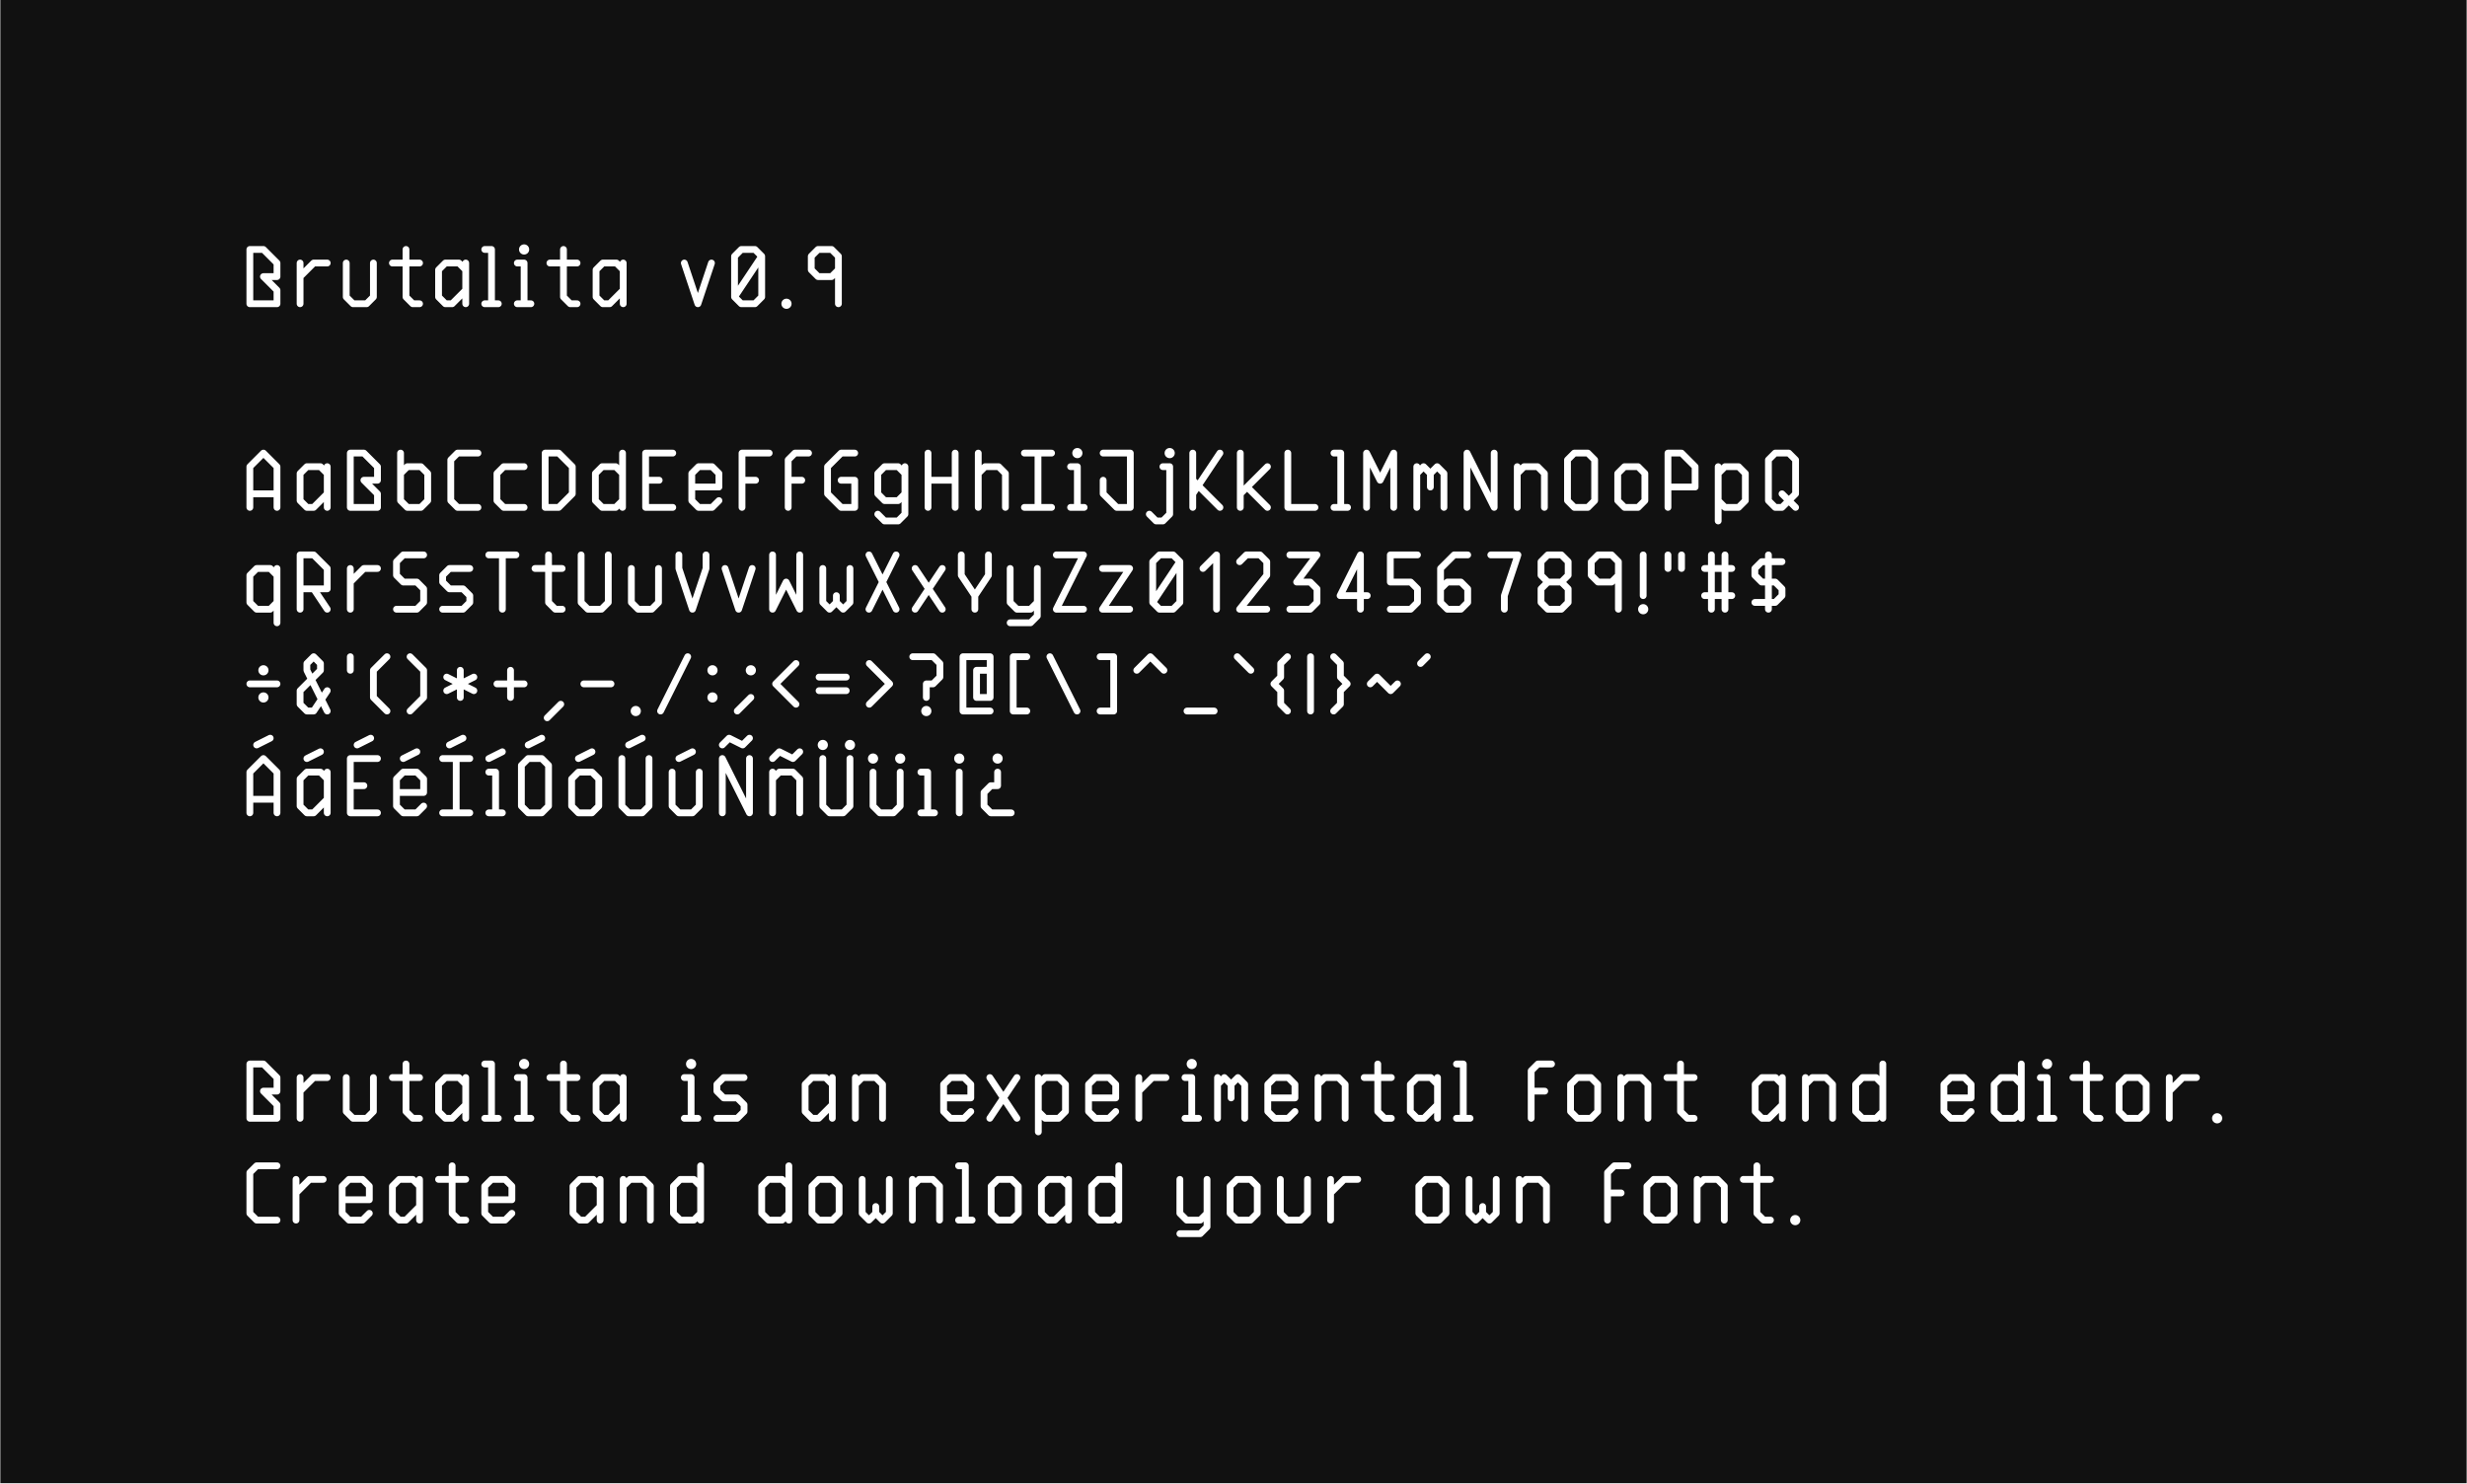
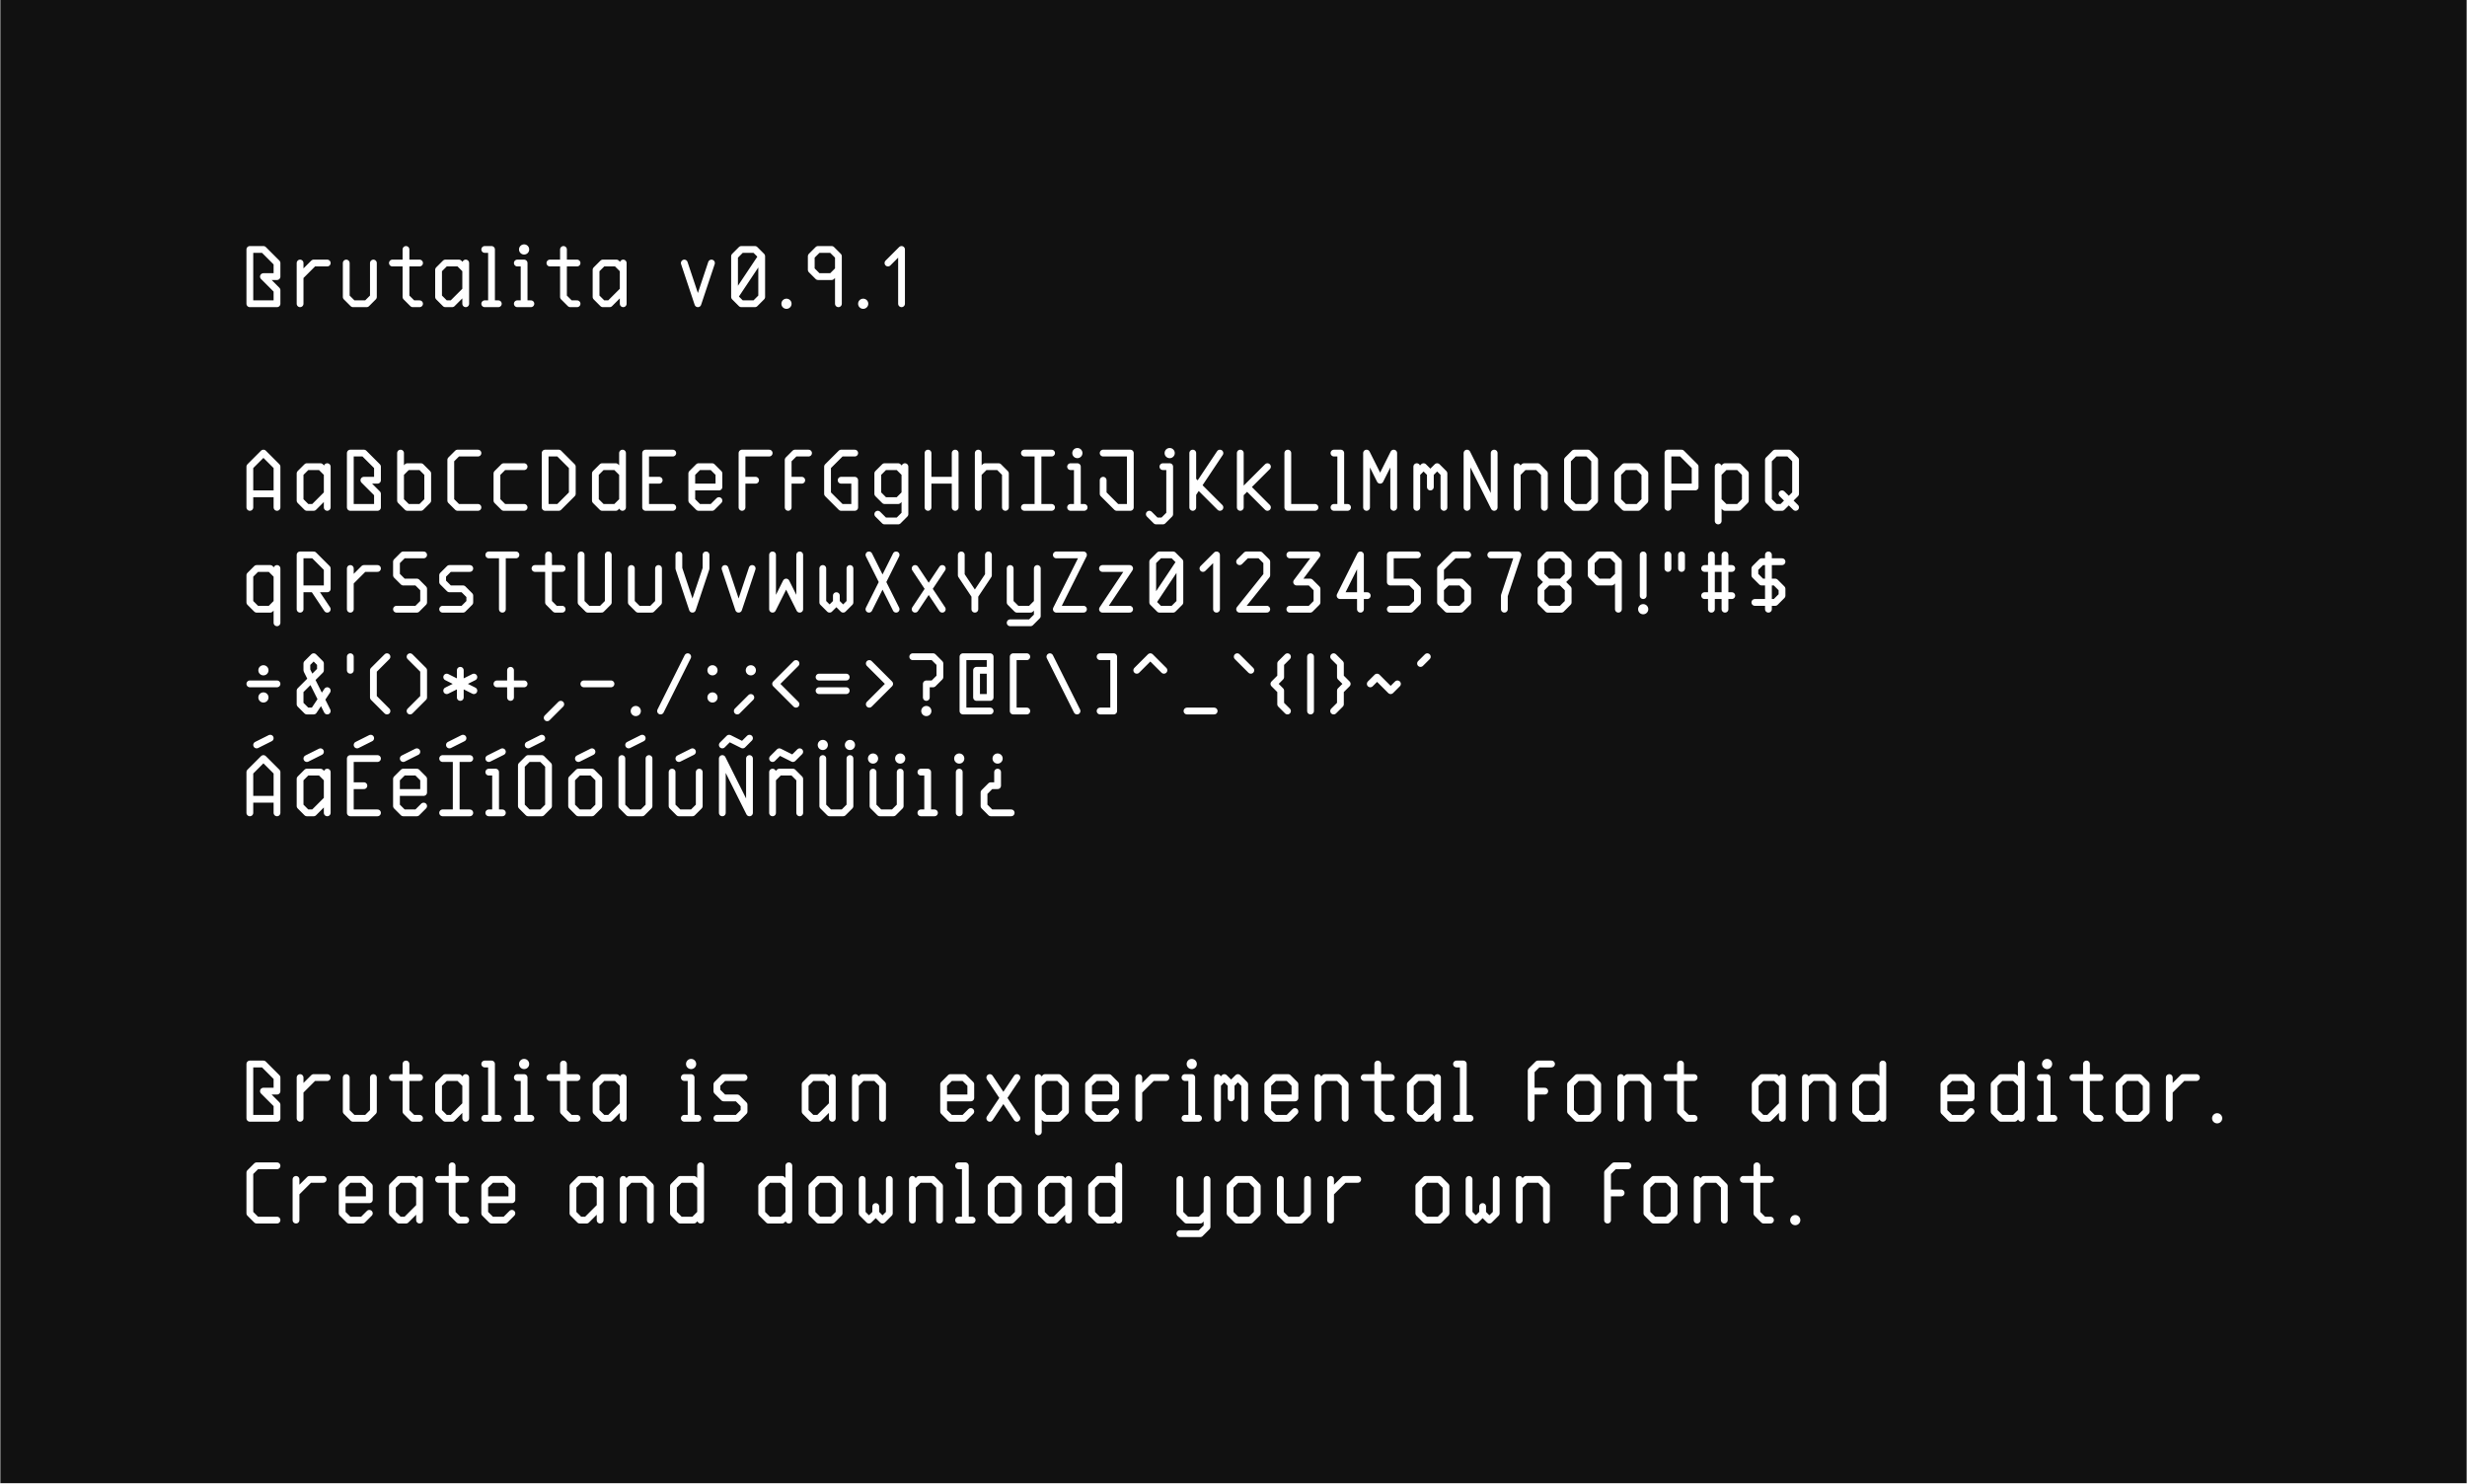
<svg xmlns="http://www.w3.org/2000/svg" width="800" height="481" viewBox="-70.1 -73.5 726.6 437">
  <rect x="-70.1" y="-73.5" width="726.6" height="437" fill="#111" />
  <g fill="none" stroke="#fff" stroke-width="2" stroke-linecap="round" stroke-linejoin="round">
-     <path d="M 3.4,0 L 7.4,0 11.4,4 11.4,8 7.4,8 11.4,12 11.4,16 3.4,16 3.4,0 M 18.2,4 L 18.2,16 M 18.2,8 L 22.2,4 26.2,4 M 31.8,4 L 31.8,14 33.8,16 37.8,16 39.8,14 39.8,4 M 45.4,4 L 53.4,4 M 49.4,0 L 49.4,14 51.4,16 53.4,16 M 61,4 L 65,4 67,6 67,12 63,16 61,16 59,14 59,6 61,4 M 67,4 L 67,16 M 72.6,0 L 74.6,0 74.6,16 72.6,16 76.6,16 M 82.2,4 L 84.2,4 84.2,16 82.2,16 86.2,16 M 91.8,4 L 99.8,4 M 95.8,0 L 95.8,14 97.8,16 99.8,16 M 107.4,4 L 111.4,4 113.4,6 113.4,12 109.4,16 107.4,16 105.4,14 105.4,6 107.4,4 M 113.4,4 L 113.4,16 M 131.4,4 L 135.4,16 139.4,4 M 146.2,2 L 148.2,0 152.2,0 154.2,2 154.2,14 152.2,16 148.2,16 146.2,14 146.2,2 M 154.2,2 L 146.2,14 M 176.8,6 L 174.8,8 170.8,8 168.8,6 168.8,2 170.8,0 174.8,0 176.8,2 176.8,16 M 3.4,76 L 3.4,64 7.4,60 11.4,64 11.4,76 M 3.4,72 L 11.4,72 M 20.2,64 L 24.2,64 26.2,66 26.2,72 22.2,76 20.2,76 18.2,74 18.2,66 20.2,64 M 26.2,64 L 26.2,76 M 33,60 L 37,60 41,64 41,68 37,68 41,72 41,76 33,76 33,60 M 47.8,60 L 47.8,66 49.8,64 53.8,64 55.8,66 55.8,74 53.8,76 49.8,76 47.8,74 47.8,66 M 70.6,60 L 64.6,60 62.6,62 62.6,74 64.6,76 70.6,76 M 84.2,64 L 78.2,64 76.2,66 76.2,74 78.2,76 84.2,76 M 90.4,60 L 94.4,60 98.4,64 98.4,72 94.4,76 90.4,76 90.4,60 M 113.2,60 L 113.2,66 111.2,64 107.2,64 105.2,66 105.2,74 107.2,76 111.2,76 113.2,74 113.2,66 113.2,76 M 128,60 L 120,60 120,76 128,76 M 120,68 L 124,68 M 133.6,70 L 141.6,70 141.6,66 139.6,64 135.6,64 133.6,66 133.6,74 135.6,76 139.6,76 141.6,74 M 156.4,60 L 148.4,60 148.4,76 M 148.4,68 L 152.4,68 M 168,60 L 164,60 162,62 162,76 M 162,68 L 166,68 M 181.6,60 L 177.6,60 173.6,64 173.6,72 177.6,76 181.6,76 181.6,68 177.6,68 M 196.4,64 L 196.4,78 194.4,80 190.4,80 188.4,78 M 190.4,64 L 194.4,64 196.4,66 196.4,72 194.4,74 190.4,74 188.4,72 188.4,66 190.4,64 M 203.2,60 L 203.2,76 M 211.2,60 L 211.2,76 M 203.2,68 L 211.2,68 M 218,60 L 218,76 M 218,66 L 220,64 224,64 226,66 226,76 M 231.6,60 L 239.6,60 M 231.6,76 L 239.6,76 M 235.6,60 L 235.6,76 M 245.2,64 L 247.2,64 247.2,76 245.2,76 249.2,76 M 254.8,60 L 262.8,60 262.8,76 258.8,76 254.8,72 254.8,68 M 272.4,64 L 274.4,64 274.4,78 272.4,80 270.4,80 268.4,78 M 281.2,60 L 281.2,76 M 289.2,60 L 281.2,72 M 281.2,68 L 289.2,76 M 295.2,60 L 295.2,76 M 303.2,64 L 295.2,72 M 297.2,70 L 303.2,76 M 309.2,60 L 309.2,76 317.2,76 M 322.8,60 L 324.8,60 324.8,76 322.8,76 326.8,76 M 332.4,76 L 332.4,60 336.4,68 340.4,60 340.4,76 M 347.2,76 L 347.2,66 349.2,64 351.2,66 351.2,70 351.2,66 353.2,64 355.2,66 355.2,76 M 347.2,64 L 347.2,68 M 362,76 L 362,60 370,76 370,60 M 376.8,64 L 376.8,76 M 376.8,66 L 378.8,64 382.8,64 384.8,66 384.8,76 M 391.6,62 L 393.6,60 397.6,60 399.6,62 399.6,74 397.6,76 393.6,76 391.6,74 391.6,62 M 406.4,66 L 408.4,64 412.4,64 414.4,66 414.4,74 412.4,76 408.4,76 406.4,74 406.4,66 M 421.2,70 L 429.2,70 429.2,64 425.2,60 421.2,60 421.2,76 M 438,64 L 442,64 444,66 444,74 442,76 438,76 436,74 436,66 438,64 M 436,64 L 436,80 M 450.8,62 L 452.8,60 456.8,60 458.8,62 458.8,72 454.8,76 452.8,76 450.8,74 450.8,62 M 454.8,72 L 458.8,76 M 5.4,94 L 9.4,94 11.4,96 11.4,104 9.4,106 5.4,106 3.4,104 3.4,96 5.4,94 M 11.4,94 L 11.4,110 M 18.2,100 L 26.2,100 26.2,94 22.2,90 18.2,90 18.2,106 M 22.2,100 L 26.2,106 M 33,94 L 33,106 M 33,98 L 37,94 41,94 M 54.6,90 L 48.6,90 46.6,92 46.6,96 48.6,98 52.6,98 54.6,100 54.6,104 52.6,106 46.6,106 M 68.2,94 L 62.2,94 60.2,96 60.2,98 62.2,100 66.2,100 68.2,102 68.2,104 66.2,106 60.2,106 M 73.8,90 L 81.8,90 M 77.8,90 L 77.8,106 M 87.4,94 L 95.4,94 M 91.4,90 L 91.4,104 93.4,106 95.4,106 M 101,90 L 101,104 103,106 107,106 109,104 109,90 M 115.8,94 L 115.8,104 117.8,106 121.8,106 123.8,104 123.8,94 M 129.8,90 L 129.8,94 133.8,106 137.8,94 137.8,90 M 143.4,94 L 147.4,106 151.4,94 M 157.4,90 L 157.4,106 161.4,98 165.4,106 165.4,90 M 172.2,94 L 172.2,104 174.2,106 176.2,104 176.2,102 176.2,104 178.2,106 180.2,104 180.2,94 M 185.8,90 L 193.8,106 M 193.8,90 L 185.8,106 M 199.4,94 L 207.4,106 M 207.4,94 L 199.4,106 M 217,102 L 217,106 M 213,90 L 213,96 217,102 221,96 221,90 M 227.4,94 L 227.4,104 229.4,106 233.4,106 235.4,104 235.4,94 M 235.4,104 L 235.4,108 233.4,110 227.4,110 M 241,90 L 249,90 241,106 249,106 M 254.6,94 L 262.6,94 254.6,106 262.6,106 M 269.4,92 L 271.4,90 275.4,90 277.4,92 277.4,104 275.4,106 271.4,106 269.4,104 269.4,92 M 277.4,92 L 269.4,104 M 284.2,94 L 288.2,90 288.2,106 M 295,92 L 297,90 301,90 303,92 303,96 295,106 303,106 M 309.8,90 L 317.8,90 311.8,98 315.8,98 317.8,100 317.8,104 315.8,106 309.8,106 M 330.6,106 L 330.6,90 324.6,102 332.6,102 M 347.4,90 L 339.4,90 339.4,98 345.4,98 347.4,100 347.4,104 345.4,106 339.4,106 M 362.2,90 L 358.2,90 354.2,94 354.2,104 356.2,106 360.2,106 362.2,104 362.2,100 360.2,98 356.2,98 354.2,100 M 369,90 L 377,90 373,102 373,106 M 383.8,92 L 385.8,90 389.8,90 391.8,92 391.8,96 389.8,98 387.8,98 389.8,98 391.8,100 391.8,104 389.8,106 385.8,106 383.8,104 383.8,100 385.8,98 387.8,98 385.8,98 383.8,96 383.8,92 M 406.6,96 L 404.6,98 400.6,98 398.6,96 398.6,92 400.6,90 404.6,90 406.6,92 406.6,106 M 413.9,90 L 413.9,102 M 421.2,90 L 421.2,94 M 425.2,90 L 425.2,94 M 434,90 L 434,106 M 438,90 L 438,106 M 432,94 L 440,94 M 432,102 L 440,102 M 450.8,90 L 450.8,106 M 454.8,92 L 448.8,92 446.8,94 446.8,96 448.8,98 452.8,98 454.8,100 454.8,102 452.8,104 446.8,104 M 3.4,128 L 11.4,128 M 26.2,130 L 22.2,136 20.2,136 18.2,134 18.2,130 22.2,126 24.2,124 24.2,122 22.2,120 20.2,122 20.2,124 26.2,136 M 33,120 L 33,124 M 43.8,120 L 39.8,124 39.8,132 43.8,136 M 50.6,120 L 54.6,124 54.6,132 50.6,136 M 65.4,124 L 65.4,132 M 61.4,126 L 69.4,130 M 61.4,130 L 69.4,126 M 80.2,124 L 80.2,132 M 76.2,128 L 84.2,128 M 95,134 L 91,138 M 101.8,128 L 109.8,128 M 124.4,136 L 132.4,120 M 147,136 L 151,132 M 164.3,122 L 158.3,128 164.3,134 M 171.1,126 L 179.1,126 M 171.1,130 L 179.1,130 M 185.9,122 L 191.9,128 185.9,134 M 198.7,120 L 204.7,120 206.7,122 206.7,126 204.7,128 202.7,128 202.7,132 M 221.5,124 L 217.5,124 217.5,132 221.5,132 221.5,120 213.5,120 213.5,136 221.5,136 M 232.3,120 L 228.3,120 228.3,136 232.3,136 M 239.1,120 L 247.1,136 M 253.9,120 L 257.9,120 257.9,136 253.9,136 M 264.7,124 L 268.7,120 272.7,124 M 279.5,136 L 287.5,136 M 294.3,120 L 298.3,124 M 309.1,120 L 307.1,122 307.1,126 305.1,128 307.1,130 307.1,134 309.1,136 M 315.9,120 L 315.9,136 M 322.7,120 L 324.7,122 324.7,126 326.7,128 324.7,130 324.7,134 322.7,136 M 333.5,128 L 335.5,126 339.5,130 341.5,128 M 348.3,122 L 350.3,120 M 3.4,166 L 3.4,154 7.4,150 11.4,154 11.4,166 M 3.4,162 L 11.4,162 M 5.4,146 L 9.4,144 M 20.2,154 L 24.2,154 26.2,156 26.2,162 22.2,166 20.2,166 18.2,164 18.2,156 20.2,154 M 26.2,154 L 26.2,166 M 20.2,150 L 24.2,148 M 41,150 L 33,150 33,166 41,166 M 33,158 L 37,158 M 35,146 L 39,144 M 46.6,160 L 54.6,160 54.6,156 52.6,154 48.6,154 46.6,156 46.6,164 48.6,166 52.6,166 54.6,164 M 48.6,150 L 52.6,148 M 60.2,150 L 68.2,150 M 60.2,166 L 68.2,166 M 64.2,150 L 64.2,166 M 62.2,146 L 66.2,144 M 73.8,154 L 75.8,154 75.8,166 73.8,166 77.8,166 M 73.8,150 L 77.8,148 M 83.4,152 L 85.4,150 89.4,150 91.4,152 91.4,164 89.4,166 85.4,166 83.4,164 83.4,152 M 85.4,146 L 89.4,144 M 98.2,156 L 100.2,154 104.2,154 106.2,156 106.2,164 104.2,166 100.2,166 98.2,164 98.2,156 M 100.2,150 L 104.2,148 M 113,150 L 113,164 115,166 119,166 121,164 121,150 M 115,146 L 119,144 M 127.8,154 L 127.8,164 129.8,166 133.8,166 135.8,164 135.8,154 M 129.8,150 L 133.8,148 M 142.6,166 L 142.6,150 150.6,166 150.6,150 M 142.6,146 L 144.6,144 148.6,146 150.6,144 M 157.4,154 L 157.4,166 M 157.4,156 L 159.4,154 163.4,154 165.4,156 165.4,166 M 157.4,150 L 159.4,148 163.4,150 165.4,148 M 172.2,150 L 172.2,164 174.2,166 178.2,166 180.2,164 180.2,150 M 187,154 L 187,164 189,166 193,166 195,164 195,154 M 201.1,154 L 203.1,154 203.1,166 201.1,166 205.1,166 M 212.4,166 L 212.4,154 M 227.7,166 L 221.7,166 219.7,164 219.7,160 221.7,158 223.7,158 223.7,154 M 3.4,240 L 7.4,240 11.4,244 11.4,248 7.4,248 11.4,252 11.4,256 3.4,256 3.4,240 M 18.2,244 L 18.2,256 M 18.2,248 L 22.2,244 26.2,244 M 31.8,244 L 31.8,254 33.8,256 37.8,256 39.8,254 39.8,244 M 45.4,244 L 53.4,244 M 49.4,240 L 49.4,254 51.4,256 53.4,256 M 61,244 L 65,244 67,246 67,252 63,256 61,256 59,254 59,246 61,244 M 67,244 L 67,256 M 72.6,240 L 74.6,240 74.6,256 72.6,256 76.6,256 M 82.2,244 L 84.2,244 84.2,256 82.2,256 86.2,256 M 91.8,244 L 99.8,244 M 95.8,240 L 95.8,254 97.8,256 99.8,256 M 107.4,244 L 111.4,244 113.4,246 113.4,252 109.4,256 107.4,256 105.4,254 105.4,246 107.4,244 M 113.4,244 L 113.4,256 M 131.4,244 L 133.4,244 133.4,256 131.4,256 135.4,256 M 149,244 L 143,244 141,246 141,248 143,250 147,250 149,252 149,254 147,256 141,256 M 169,244 L 173,244 175,246 175,252 171,256 169,256 167,254 167,246 169,244 M 175,244 L 175,256 M 181.8,244 L 181.8,256 M 181.8,246 L 183.8,244 187.8,244 189.8,246 189.8,256 M 207.8,250 L 215.8,250 215.8,246 213.8,244 209.8,244 207.8,246 207.8,254 209.8,256 213.8,256 215.8,254 M 221.4,244 L 229.4,256 M 229.4,244 L 221.4,256 M 237.7,244 L 241.7,244 243.7,246 243.7,254 241.7,256 237.7,256 235.7,254 235.7,246 237.7,244 M 235.7,244 L 235.7,260 M 250.5,250 L 258.5,250 258.5,246 256.5,244 252.5,244 250.5,246 250.5,254 252.5,256 256.5,256 258.5,254 M 265.3,244 L 265.3,256 M 265.3,248 L 269.3,244 273.3,244 M 278.9,244 L 280.9,244 280.9,256 278.9,256 282.9,256 M 288.5,256 L 288.5,246 290.5,244 292.5,246 292.5,250 292.5,246 294.5,244 296.5,246 296.5,256 M 288.5,244 L 288.5,248 M 303.3,250 L 311.3,250 311.3,246 309.3,244 305.3,244 303.3,246 303.3,254 305.3,256 309.3,256 311.3,254 M 318.1,244 L 318.1,256 M 318.1,246 L 320.1,244 324.1,244 326.1,246 326.1,256 M 331.7,244 L 339.7,244 M 335.7,240 L 335.7,254 337.7,256 339.7,256 M 347.3,244 L 351.3,244 353.3,246 353.3,252 349.3,256 347.3,256 345.3,254 345.3,246 347.3,244 M 353.3,244 L 353.3,256 M 358.9,240 L 360.9,240 360.9,256 358.9,256 362.9,256 M 386.9,240 L 382.9,240 380.9,242 380.9,256 M 380.9,248 L 384.9,248 M 392.5,246 L 394.5,244 398.5,244 400.5,246 400.5,254 398.5,256 394.5,256 392.5,254 392.5,246 M 407.3,244 L 407.3,256 M 407.3,246 L 409.3,244 413.3,244 415.3,246 415.3,256 M 420.9,244 L 428.9,244 M 424.9,240 L 424.9,254 426.9,256 428.9,256 M 448.9,244 L 452.9,244 454.9,246 454.9,252 450.9,256 448.9,256 446.9,254 446.9,246 448.9,244 M 454.9,244 L 454.9,256 M 461.7,244 L 461.7,256 M 461.7,246 L 463.7,244 467.7,244 469.7,246 469.7,256 M 484.5,240 L 484.5,246 482.5,244 478.5,244 476.5,246 476.5,254 478.5,256 482.5,256 484.5,254 484.5,246 484.5,256 M 502.5,250 L 510.5,250 510.5,246 508.5,244 504.5,244 502.5,246 502.5,254 504.5,256 508.5,256 510.5,254 M 525.3,240 L 525.3,246 523.3,244 519.3,244 517.3,246 517.3,254 519.3,256 523.3,256 525.3,254 525.3,246 525.3,256 M 530.9,244 L 532.9,244 532.9,256 530.9,256 534.9,256 M 540.5,244 L 548.5,244 M 544.5,240 L 544.5,254 546.5,256 548.5,256 M 554.1,246 L 556.1,244 560.1,244 562.1,246 562.1,254 560.1,256 556.1,256 554.1,254 554.1,246 M 568.9,244 L 568.9,256 M 568.9,248 L 572.9,244 576.9,244 M 11.4,270 L 5.4,270 3.4,272 3.4,284 5.4,286 11.4,286 M 17,274 L 17,286 M 17,278 L 21,274 25,274 M 30.6,280 L 38.6,280 38.6,276 36.6,274 32.6,274 30.6,276 30.6,284 32.6,286 36.6,286 38.6,284 M 47.4,274 L 51.4,274 53.4,276 53.4,282 49.4,286 47.4,286 45.4,284 45.4,276 47.4,274 M 53.4,274 L 53.4,286 M 59,274 L 67,274 M 63,270 L 63,284 65,286 67,286 M 72.6,280 L 80.6,280 80.6,276 78.6,274 74.6,274 72.6,276 72.6,284 74.6,286 78.6,286 80.6,284 M 100.6,274 L 104.6,274 106.6,276 106.6,282 102.6,286 100.6,286 98.6,284 98.6,276 100.6,274 M 106.6,274 L 106.6,286 M 113.4,274 L 113.4,286 M 113.4,276 L 115.4,274 119.4,274 121.4,276 121.4,286 M 136.2,270 L 136.2,276 134.2,274 130.2,274 128.2,276 128.2,284 130.2,286 134.2,286 136.2,284 136.2,276 136.2,286 M 162.2,270 L 162.2,276 160.2,274 156.2,274 154.2,276 154.2,284 156.2,286 160.2,286 162.2,284 162.2,276 162.2,286 M 169,276 L 171,274 175,274 177,276 177,284 175,286 171,286 169,284 169,276 M 183.8,274 L 183.8,284 185.8,286 187.8,284 187.8,282 187.8,284 189.8,286 191.8,284 191.8,274 M 198.6,274 L 198.6,286 M 198.6,276 L 200.6,274 204.6,274 206.6,276 206.6,286 M 212.2,270 L 214.2,270 214.2,286 212.2,286 216.2,286 M 221.8,276 L 223.8,274 227.8,274 229.8,276 229.8,284 227.8,286 223.8,286 221.8,284 221.8,276 M 238.6,274 L 242.6,274 244.6,276 244.6,282 240.6,286 238.6,286 236.6,284 236.6,276 238.6,274 M 244.6,274 L 244.6,286 M 259.4,270 L 259.4,276 257.4,274 253.4,274 251.4,276 251.4,284 253.4,286 257.4,286 259.4,284 259.4,276 259.4,286 M 277.4,274 L 277.4,284 279.4,286 283.4,286 285.4,284 285.4,274 M 285.4,284 L 285.4,288 283.4,290 277.4,290 M 292.2,276 L 294.2,274 298.2,274 300.2,276 300.2,284 298.2,286 294.2,286 292.2,284 292.2,276 M 307,274 L 307,284 309,286 313,286 315,284 315,274 M 321.8,274 L 321.8,286 M 321.8,278 L 325.8,274 329.8,274 M 347.8,276 L 349.8,274 353.8,274 355.8,276 355.8,284 353.8,286 349.8,286 347.8,284 347.8,276 M 362.6,274 L 362.6,284 364.6,286 366.6,284 366.6,282 366.6,284 368.6,286 370.6,284 370.6,274 M 377.4,274 L 377.4,286 M 377.4,276 L 379.4,274 383.4,274 385.4,276 385.4,286 M 409.4,270 L 405.4,270 403.4,272 403.4,286 M 403.4,278 L 407.4,278 M 415,276 L 417,274 421,274 423,276 423,284 421,286 417,286 415,284 415,276 M 429.8,274 L 429.8,286 M 429.8,276 L 431.8,274 435.8,274 437.8,276 437.8,286 M 443.4,274 L 451.4,274 M 447.4,270 L 447.4,284 449.4,286 451.4,286" />
+     <path d="M 3.4,0 L 7.4,0 11.4,4 11.4,8 7.4,8 11.4,12 11.4,16 3.4,16 3.4,0 M 18.2,4 L 18.2,16 M 18.2,8 L 22.2,4 26.2,4 M 31.8,4 L 31.8,14 33.8,16 37.8,16 39.8,14 39.8,4 M 45.4,4 L 53.4,4 M 49.4,0 L 49.4,14 51.4,16 53.4,16 M 61,4 L 65,4 67,6 67,12 63,16 61,16 59,14 59,6 61,4 M 67,4 L 67,16 M 72.6,0 L 74.6,0 74.6,16 72.6,16 76.6,16 M 82.2,4 L 84.2,4 84.2,16 82.2,16 86.2,16 M 91.8,4 L 99.8,4 M 95.8,0 L 95.8,14 97.8,16 99.8,16 M 107.4,4 L 111.4,4 113.4,6 113.4,12 109.4,16 107.4,16 105.4,14 105.4,6 107.4,4 M 113.4,4 L 113.4,16 M 131.4,4 L 135.4,16 139.4,4 M 146.2,2 L 148.2,0 152.2,0 154.2,2 154.2,14 152.2,16 148.2,16 146.2,14 146.2,2 M 154.2,2 L 146.2,14 M 176.8,6 L 174.8,8 170.8,8 168.8,6 168.8,2 170.8,0 174.8,0 176.8,2 176.8,16 M 191.4,4 L 195.4,0 195.4,16 M 3.4,76 L 3.4,64 7.4,60 11.4,64 11.4,76 M 3.4,72 L 11.4,72 M 20.2,64 L 24.2,64 26.2,66 26.2,72 22.2,76 20.2,76 18.2,74 18.2,66 20.2,64 M 26.2,64 L 26.2,76 M 33,60 L 37,60 41,64 41,68 37,68 41,72 41,76 33,76 33,60 M 47.8,60 L 47.8,66 49.8,64 53.8,64 55.8,66 55.8,74 53.8,76 49.8,76 47.8,74 47.8,66 M 70.6,60 L 64.6,60 62.6,62 62.6,74 64.6,76 70.6,76 M 84.2,64 L 78.2,64 76.2,66 76.2,74 78.2,76 84.2,76 M 90.4,60 L 94.4,60 98.4,64 98.4,72 94.4,76 90.4,76 90.4,60 M 113.2,60 L 113.2,66 111.2,64 107.2,64 105.2,66 105.2,74 107.2,76 111.2,76 113.2,74 113.2,66 113.2,76 M 128,60 L 120,60 120,76 128,76 M 120,68 L 124,68 M 133.6,70 L 141.6,70 141.6,66 139.6,64 135.6,64 133.6,66 133.6,74 135.6,76 139.6,76 141.6,74 M 156.4,60 L 148.4,60 148.4,76 M 148.4,68 L 152.4,68 M 168,60 L 164,60 162,62 162,76 M 162,68 L 166,68 M 181.6,60 L 177.6,60 173.6,64 173.6,72 177.6,76 181.6,76 181.6,68 177.6,68 M 196.4,64 L 196.4,78 194.4,80 190.4,80 188.4,78 M 190.4,64 L 194.4,64 196.4,66 196.4,72 194.4,74 190.4,74 188.4,72 188.4,66 190.4,64 M 203.2,60 L 203.2,76 M 211.2,60 L 211.2,76 M 203.2,68 L 211.2,68 M 218,60 L 218,76 M 218,66 L 220,64 224,64 226,66 226,76 M 231.6,60 L 239.6,60 M 231.6,76 L 239.6,76 M 235.6,60 L 235.6,76 M 245.2,64 L 247.2,64 247.2,76 245.2,76 249.2,76 M 254.8,60 L 262.8,60 262.8,76 258.8,76 254.8,72 254.8,68 M 272.4,64 L 274.4,64 274.4,78 272.4,80 270.4,80 268.4,78 M 281.2,60 L 281.2,76 M 289.2,60 L 281.2,72 M 281.2,68 L 289.2,76 M 295.2,60 L 295.2,76 M 303.2,64 L 295.2,72 M 297.2,70 L 303.2,76 M 309.2,60 L 309.2,76 317.2,76 M 322.8,60 L 324.8,60 324.8,76 322.8,76 326.8,76 M 332.4,76 L 332.4,60 336.4,68 340.4,60 340.4,76 M 347.2,76 L 347.2,66 349.2,64 351.2,66 351.2,70 351.2,66 353.2,64 355.2,66 355.2,76 M 347.2,64 L 347.2,68 M 362,76 L 362,60 370,76 370,60 M 376.8,64 L 376.8,76 M 376.8,66 L 378.8,64 382.8,64 384.8,66 384.8,76 M 391.6,62 L 393.6,60 397.6,60 399.6,62 399.6,74 397.6,76 393.6,76 391.6,74 391.6,62 M 406.4,66 L 408.4,64 412.4,64 414.4,66 414.4,74 412.4,76 408.4,76 406.4,74 406.4,66 M 421.2,70 L 429.2,70 429.2,64 425.2,60 421.2,60 421.2,76 M 438,64 L 442,64 444,66 444,74 442,76 438,76 436,74 436,66 438,64 M 436,64 L 436,80 M 450.8,62 L 452.8,60 456.8,60 458.8,62 458.8,72 454.8,76 452.8,76 450.8,74 450.8,62 M 454.8,72 L 458.8,76 M 5.4,94 L 9.4,94 11.4,96 11.4,104 9.4,106 5.4,106 3.4,104 3.4,96 5.4,94 M 11.4,94 L 11.4,110 M 18.2,100 L 26.2,100 26.2,94 22.2,90 18.2,90 18.2,106 M 22.2,100 L 26.2,106 M 33,94 L 33,106 M 33,98 L 37,94 41,94 M 54.6,90 L 48.6,90 46.6,92 46.6,96 48.6,98 52.6,98 54.6,100 54.6,104 52.6,106 46.6,106 M 68.2,94 L 62.2,94 60.2,96 60.2,98 62.2,100 66.2,100 68.2,102 68.2,104 66.2,106 60.2,106 M 73.8,90 L 81.8,90 M 77.8,90 L 77.8,106 M 87.4,94 L 95.4,94 M 91.4,90 L 91.4,104 93.4,106 95.4,106 M 101,90 L 101,104 103,106 107,106 109,104 109,90 M 115.8,94 L 115.8,104 117.8,106 121.8,106 123.8,104 123.8,94 M 129.8,90 L 129.8,94 133.8,106 137.8,94 137.8,90 M 143.4,94 L 147.4,106 151.4,94 M 157.4,90 L 157.4,106 161.4,98 165.4,106 165.4,90 M 172.2,94 L 172.2,104 174.2,106 176.2,104 176.2,102 176.2,104 178.2,106 180.2,104 180.2,94 M 185.8,90 L 193.8,106 M 193.8,90 L 185.8,106 M 199.4,94 L 207.4,106 M 207.4,94 L 199.4,106 M 217,102 L 217,106 M 213,90 L 213,96 217,102 221,96 221,90 M 227.4,94 L 227.4,104 229.4,106 233.4,106 235.4,104 235.4,94 M 235.4,104 L 235.4,108 233.4,110 227.4,110 M 241,90 L 249,90 241,106 249,106 M 254.6,94 L 262.6,94 254.6,106 262.6,106 M 269.4,92 L 271.4,90 275.4,90 277.4,92 277.4,104 275.4,106 271.4,106 269.4,104 269.4,92 M 277.4,92 L 269.4,104 M 284.2,94 L 288.2,90 288.2,106 M 295,92 L 297,90 301,90 303,92 303,96 295,106 303,106 M 309.8,90 L 317.8,90 311.8,98 315.8,98 317.8,100 317.8,104 315.8,106 309.8,106 M 330.6,106 L 330.6,90 324.6,102 332.6,102 M 347.4,90 L 339.4,90 339.4,98 345.4,98 347.4,100 347.4,104 345.4,106 339.4,106 M 362.2,90 L 358.2,90 354.2,94 354.2,104 356.2,106 360.2,106 362.2,104 362.2,100 360.2,98 356.2,98 354.2,100 M 369,90 L 377,90 373,102 373,106 M 383.8,92 L 385.8,90 389.8,90 391.8,92 391.8,96 389.8,98 387.8,98 389.8,98 391.8,100 391.8,104 389.8,106 385.8,106 383.8,104 383.8,100 385.8,98 387.8,98 385.8,98 383.8,96 383.8,92 M 406.6,96 L 404.6,98 400.6,98 398.6,96 398.6,92 400.6,90 404.6,90 406.6,92 406.6,106 M 413.9,90 L 413.9,102 M 421.2,90 L 421.2,94 M 425.2,90 L 425.2,94 M 434,90 L 434,106 M 438,90 L 438,106 M 432,94 L 440,94 M 432,102 L 440,102 M 450.8,90 L 450.8,106 M 454.8,92 L 448.8,92 446.8,94 446.8,96 448.8,98 452.8,98 454.8,100 454.8,102 452.8,104 446.8,104 M 3.4,128 L 11.4,128 M 26.2,130 L 22.2,136 20.2,136 18.2,134 18.2,130 22.2,126 24.2,124 24.2,122 22.2,120 20.2,122 20.2,124 26.2,136 M 33,120 L 33,124 M 43.8,120 L 39.8,124 39.8,132 43.8,136 M 50.6,120 L 54.6,124 54.6,132 50.6,136 M 65.4,124 L 65.4,132 M 61.4,126 L 69.4,130 M 61.4,130 L 69.4,126 M 80.2,124 L 80.2,132 M 76.2,128 L 84.2,128 M 95,134 L 91,138 M 101.8,128 L 109.8,128 M 124.4,136 L 132.4,120 M 147,136 L 151,132 M 164.3,122 L 158.3,128 164.3,134 M 171.1,126 L 179.1,126 M 171.1,130 L 179.1,130 M 185.9,122 L 191.9,128 185.9,134 M 198.7,120 L 204.7,120 206.7,122 206.7,126 204.7,128 202.7,128 202.7,132 M 221.5,124 L 217.5,124 217.5,132 221.5,132 221.5,120 213.5,120 213.5,136 221.5,136 M 232.3,120 L 228.3,120 228.3,136 232.3,136 M 239.1,120 L 247.1,136 M 253.9,120 L 257.9,120 257.9,136 253.9,136 M 264.7,124 L 268.7,120 272.7,124 M 279.5,136 L 287.5,136 M 294.3,120 L 298.3,124 M 309.1,120 L 307.1,122 307.1,126 305.1,128 307.1,130 307.1,134 309.1,136 M 315.9,120 L 315.9,136 M 322.7,120 L 324.7,122 324.7,126 326.7,128 324.7,130 324.7,134 322.7,136 M 333.5,128 L 335.5,126 339.5,130 341.5,128 M 348.3,122 L 350.3,120 M 3.4,166 L 3.4,154 7.4,150 11.4,154 11.4,166 M 3.4,162 L 11.4,162 M 5.4,146 L 9.4,144 M 20.2,154 L 24.2,154 26.2,156 26.2,162 22.2,166 20.2,166 18.2,164 18.2,156 20.2,154 M 26.2,154 L 26.2,166 M 20.2,150 L 24.2,148 M 41,150 L 33,150 33,166 41,166 M 33,158 L 37,158 M 35,146 L 39,144 M 46.6,160 L 54.6,160 54.6,156 52.6,154 48.6,154 46.6,156 46.6,164 48.6,166 52.6,166 54.6,164 M 48.6,150 L 52.6,148 M 60.2,150 L 68.2,150 M 60.2,166 L 68.2,166 M 64.2,150 L 64.2,166 M 62.2,146 L 66.2,144 M 73.8,154 L 75.8,154 75.8,166 73.8,166 77.8,166 M 73.8,150 L 77.8,148 M 83.4,152 L 85.4,150 89.4,150 91.4,152 91.4,164 89.4,166 85.4,166 83.4,164 83.4,152 M 85.4,146 L 89.4,144 M 98.2,156 L 100.2,154 104.2,154 106.2,156 106.2,164 104.2,166 100.2,166 98.2,164 98.2,156 M 100.2,150 L 104.2,148 M 113,150 L 113,164 115,166 119,166 121,164 121,150 M 115,146 L 119,144 M 127.8,154 L 127.8,164 129.8,166 133.8,166 135.8,164 135.8,154 M 129.8,150 L 133.8,148 M 142.6,166 L 142.6,150 150.6,166 150.6,150 M 142.6,146 L 144.6,144 148.6,146 150.6,144 M 157.4,154 L 157.4,166 M 157.4,156 L 159.4,154 163.4,154 165.4,156 165.4,166 M 157.4,150 L 159.4,148 163.4,150 165.4,148 M 172.2,150 L 172.2,164 174.2,166 178.2,166 180.2,164 180.2,150 M 187,154 L 187,164 189,166 193,166 195,164 195,154 M 201.1,154 L 203.1,154 203.1,166 201.1,166 205.1,166 M 212.4,166 L 212.4,154 M 227.7,166 L 221.7,166 219.7,164 219.7,160 221.7,158 223.7,158 223.7,154 M 3.4,240 L 7.4,240 11.4,244 11.4,248 7.4,248 11.4,252 11.4,256 3.4,256 3.4,240 M 18.2,244 L 18.2,256 M 18.2,248 L 22.2,244 26.2,244 M 31.8,244 L 31.8,254 33.8,256 37.8,256 39.8,254 39.8,244 M 45.4,244 L 53.4,244 M 49.4,240 L 49.4,254 51.4,256 53.4,256 M 61,244 L 65,244 67,246 67,252 63,256 61,256 59,254 59,246 61,244 M 67,244 L 67,256 M 72.6,240 L 74.6,240 74.6,256 72.6,256 76.6,256 M 82.2,244 L 84.2,244 84.2,256 82.2,256 86.2,256 M 91.8,244 L 99.8,244 M 95.8,240 L 95.8,254 97.8,256 99.8,256 M 107.4,244 L 111.4,244 113.4,246 113.4,252 109.4,256 107.4,256 105.4,254 105.4,246 107.4,244 M 113.4,244 L 113.4,256 M 131.4,244 L 133.4,244 133.4,256 131.4,256 135.4,256 M 149,244 L 143,244 141,246 141,248 143,250 147,250 149,252 149,254 147,256 141,256 M 169,244 L 173,244 175,246 175,252 171,256 169,256 167,254 167,246 169,244 M 175,244 L 175,256 M 181.8,244 L 181.8,256 M 181.8,246 L 183.8,244 187.8,244 189.8,246 189.8,256 M 207.8,250 L 215.8,250 215.8,246 213.8,244 209.8,244 207.8,246 207.8,254 209.8,256 213.8,256 215.8,254 M 221.4,244 L 229.4,256 M 229.4,244 L 221.4,256 M 237.7,244 L 241.7,244 243.7,246 243.7,254 241.7,256 237.7,256 235.7,254 235.7,246 237.7,244 M 235.7,244 L 235.7,260 M 250.5,250 L 258.5,250 258.5,246 256.5,244 252.5,244 250.5,246 250.5,254 252.5,256 256.5,256 258.5,254 M 265.3,244 L 265.3,256 M 265.3,248 L 269.3,244 273.3,244 M 278.9,244 L 280.9,244 280.9,256 278.9,256 282.9,256 M 288.5,256 L 288.5,246 290.5,244 292.5,246 292.5,250 292.5,246 294.5,244 296.5,246 296.5,256 M 288.5,244 L 288.5,248 M 303.3,250 L 311.3,250 311.3,246 309.3,244 305.3,244 303.3,246 303.3,254 305.3,256 309.3,256 311.3,254 M 318.1,244 L 318.1,256 M 318.1,246 L 320.1,244 324.1,244 326.1,246 326.1,256 M 331.7,244 L 339.7,244 M 335.7,240 L 335.7,254 337.7,256 339.7,256 M 347.3,244 L 351.3,244 353.3,246 353.3,252 349.3,256 347.3,256 345.3,254 345.3,246 347.3,244 M 353.3,244 L 353.3,256 M 358.9,240 L 360.9,240 360.9,256 358.9,256 362.9,256 M 386.9,240 L 382.9,240 380.9,242 380.9,256 M 380.9,248 L 384.9,248 M 392.5,246 L 394.5,244 398.5,244 400.5,246 400.5,254 398.5,256 394.5,256 392.5,254 392.5,246 M 407.3,244 L 407.3,256 M 407.3,246 L 409.3,244 413.3,244 415.3,246 415.3,256 M 420.9,244 L 428.9,244 M 424.9,240 L 424.9,254 426.9,256 428.9,256 M 448.9,244 L 452.9,244 454.9,246 454.9,252 450.9,256 448.9,256 446.9,254 446.9,246 448.9,244 M 454.9,244 L 454.9,256 M 461.7,244 L 461.7,256 M 461.7,246 L 463.7,244 467.7,244 469.7,246 469.7,256 M 484.5,240 L 484.5,246 482.5,244 478.5,244 476.5,246 476.5,254 478.5,256 482.5,256 484.5,254 484.5,246 484.5,256 M 502.5,250 L 510.5,250 510.5,246 508.5,244 504.5,244 502.5,246 502.5,254 504.5,256 508.5,256 510.5,254 M 525.3,240 L 525.3,246 523.3,244 519.3,244 517.3,246 517.3,254 519.3,256 523.3,256 525.3,254 525.3,246 525.3,256 M 530.9,244 L 532.9,244 532.9,256 530.9,256 534.9,256 M 540.5,244 L 548.5,244 M 544.5,240 L 544.5,254 546.5,256 548.5,256 M 554.1,246 L 556.1,244 560.1,244 562.1,246 562.1,254 560.1,256 556.1,256 554.1,254 554.1,246 M 568.9,244 L 568.9,256 M 568.9,248 L 572.9,244 576.9,244 M 11.4,270 L 5.4,270 3.4,272 3.4,284 5.4,286 11.4,286 M 17,274 L 17,286 M 17,278 L 21,274 25,274 M 30.6,280 L 38.6,280 38.6,276 36.6,274 32.6,274 30.6,276 30.6,284 32.6,286 36.6,286 38.6,284 M 47.4,274 L 51.4,274 53.4,276 53.4,282 49.4,286 47.4,286 45.4,284 45.4,276 47.4,274 M 53.4,274 L 53.4,286 M 59,274 L 67,274 M 63,270 L 63,284 65,286 67,286 M 72.6,280 L 80.6,280 80.6,276 78.6,274 74.6,274 72.6,276 72.6,284 74.6,286 78.6,286 80.6,284 M 100.6,274 L 104.6,274 106.6,276 106.6,282 102.6,286 100.6,286 98.6,284 98.6,276 100.6,274 M 106.6,274 L 106.6,286 M 113.4,274 L 113.4,286 M 113.4,276 L 115.4,274 119.4,274 121.4,276 121.4,286 M 136.2,270 L 136.2,276 134.2,274 130.2,274 128.2,276 128.2,284 130.2,286 134.2,286 136.2,284 136.2,276 136.2,286 M 162.2,270 L 162.2,276 160.2,274 156.2,274 154.2,276 154.2,284 156.2,286 160.2,286 162.2,284 162.2,276 162.2,286 M 169,276 L 171,274 175,274 177,276 177,284 175,286 171,286 169,284 169,276 M 183.8,274 L 183.8,284 185.8,286 187.8,284 187.8,282 187.8,284 189.8,286 191.8,284 191.8,274 M 198.6,274 L 198.6,286 M 198.6,276 L 200.6,274 204.6,274 206.6,276 206.6,286 M 212.2,270 L 214.2,270 214.2,286 212.2,286 216.2,286 M 221.8,276 L 223.8,274 227.8,274 229.8,276 229.8,284 227.8,286 223.8,286 221.8,284 221.8,276 M 238.6,274 L 242.6,274 244.6,276 244.6,282 240.6,286 238.6,286 236.6,284 236.6,276 238.6,274 M 244.6,274 L 244.6,286 M 259.4,270 L 259.4,276 257.4,274 253.4,274 251.4,276 251.4,284 253.4,286 257.4,286 259.4,284 259.4,276 259.4,286 M 277.4,274 L 277.4,284 279.4,286 283.4,286 285.4,284 285.4,274 M 285.4,284 L 285.4,288 283.4,290 277.4,290 M 292.2,276 L 294.2,274 298.2,274 300.2,276 300.2,284 298.2,286 294.2,286 292.2,284 292.2,276 M 307,274 L 307,284 309,286 313,286 315,284 315,274 M 321.8,274 L 321.8,286 M 321.8,278 L 325.8,274 329.8,274 M 347.8,276 L 349.8,274 353.8,274 355.8,276 355.8,284 353.8,286 349.8,286 347.8,284 347.8,276 M 362.6,274 L 362.6,284 364.6,286 366.6,284 366.6,282 366.6,284 368.6,286 370.6,284 370.6,274 M 377.4,274 L 377.4,286 M 377.4,276 L 379.4,274 383.4,274 385.4,276 385.4,286 M 409.4,270 L 405.4,270 403.4,272 403.4,286 M 403.4,278 L 407.4,278 M 415,276 L 417,274 421,274 423,276 423,284 421,286 417,286 415,284 415,276 M 429.8,274 L 429.8,286 M 429.8,276 L 431.8,274 435.8,274 437.8,276 437.8,286 M 443.4,274 L 451.4,274 M 447.4,270 L 447.4,284 449.4,286 451.4,286" />
    <circle cx="84.2" cy="0" r="1.5" fill="#fff" stroke="none" />
    <circle cx="161.5" cy="16" r="1.5" fill="#fff" stroke="none" />
+     <circle cx="184.1" cy="16" r="1.5" fill="#fff" stroke="none" />
    <circle cx="247.2" cy="60" r="1.5" fill="#fff" stroke="none" />
    <circle cx="274.4" cy="60" r="1.5" fill="#fff" stroke="none" />
    <circle cx="413.9" cy="106" r="1.5" fill="#fff" stroke="none" />
    <circle cx="7.4" cy="124" r="1.5" fill="#fff" stroke="none" />
    <circle cx="7.4" cy="132" r="1.5" fill="#fff" stroke="none" />
    <circle cx="117.1" cy="136" r="1.5" fill="#fff" stroke="none" />
    <circle cx="139.7" cy="124" r="1.5" fill="#fff" stroke="none" />
    <circle cx="139.7" cy="132" r="1.5" fill="#fff" stroke="none" />
    <circle cx="151" cy="124" r="1.5" fill="#fff" stroke="none" />
    <circle cx="202.7" cy="136" r="1.5" fill="#fff" stroke="none" />
    <circle cx="172.2" cy="146" r="1.5" fill="#fff" stroke="none" />
    <circle cx="180.2" cy="146" r="1.5" fill="#fff" stroke="none" />
    <circle cx="187" cy="150" r="1.5" fill="#fff" stroke="none" />
    <circle cx="195" cy="150" r="1.5" fill="#fff" stroke="none" />
    <circle cx="212.4" cy="150" r="1.5" fill="#fff" stroke="none" />
    <circle cx="223.7" cy="150" r="1.5" fill="#fff" stroke="none" />
    <circle cx="84.2" cy="240" r="1.5" fill="#fff" stroke="none" />
    <circle cx="133.4" cy="240" r="1.5" fill="#fff" stroke="none" />
    <circle cx="280.9" cy="240" r="1.5" fill="#fff" stroke="none" />
    <circle cx="532.9" cy="240" r="1.5" fill="#fff" stroke="none" />
    <circle cx="583" cy="256" r="1.5" fill="#fff" stroke="none" />
    <circle cx="458.7" cy="286" r="1.5" fill="#fff" stroke="none" />
  </g>
</svg>
